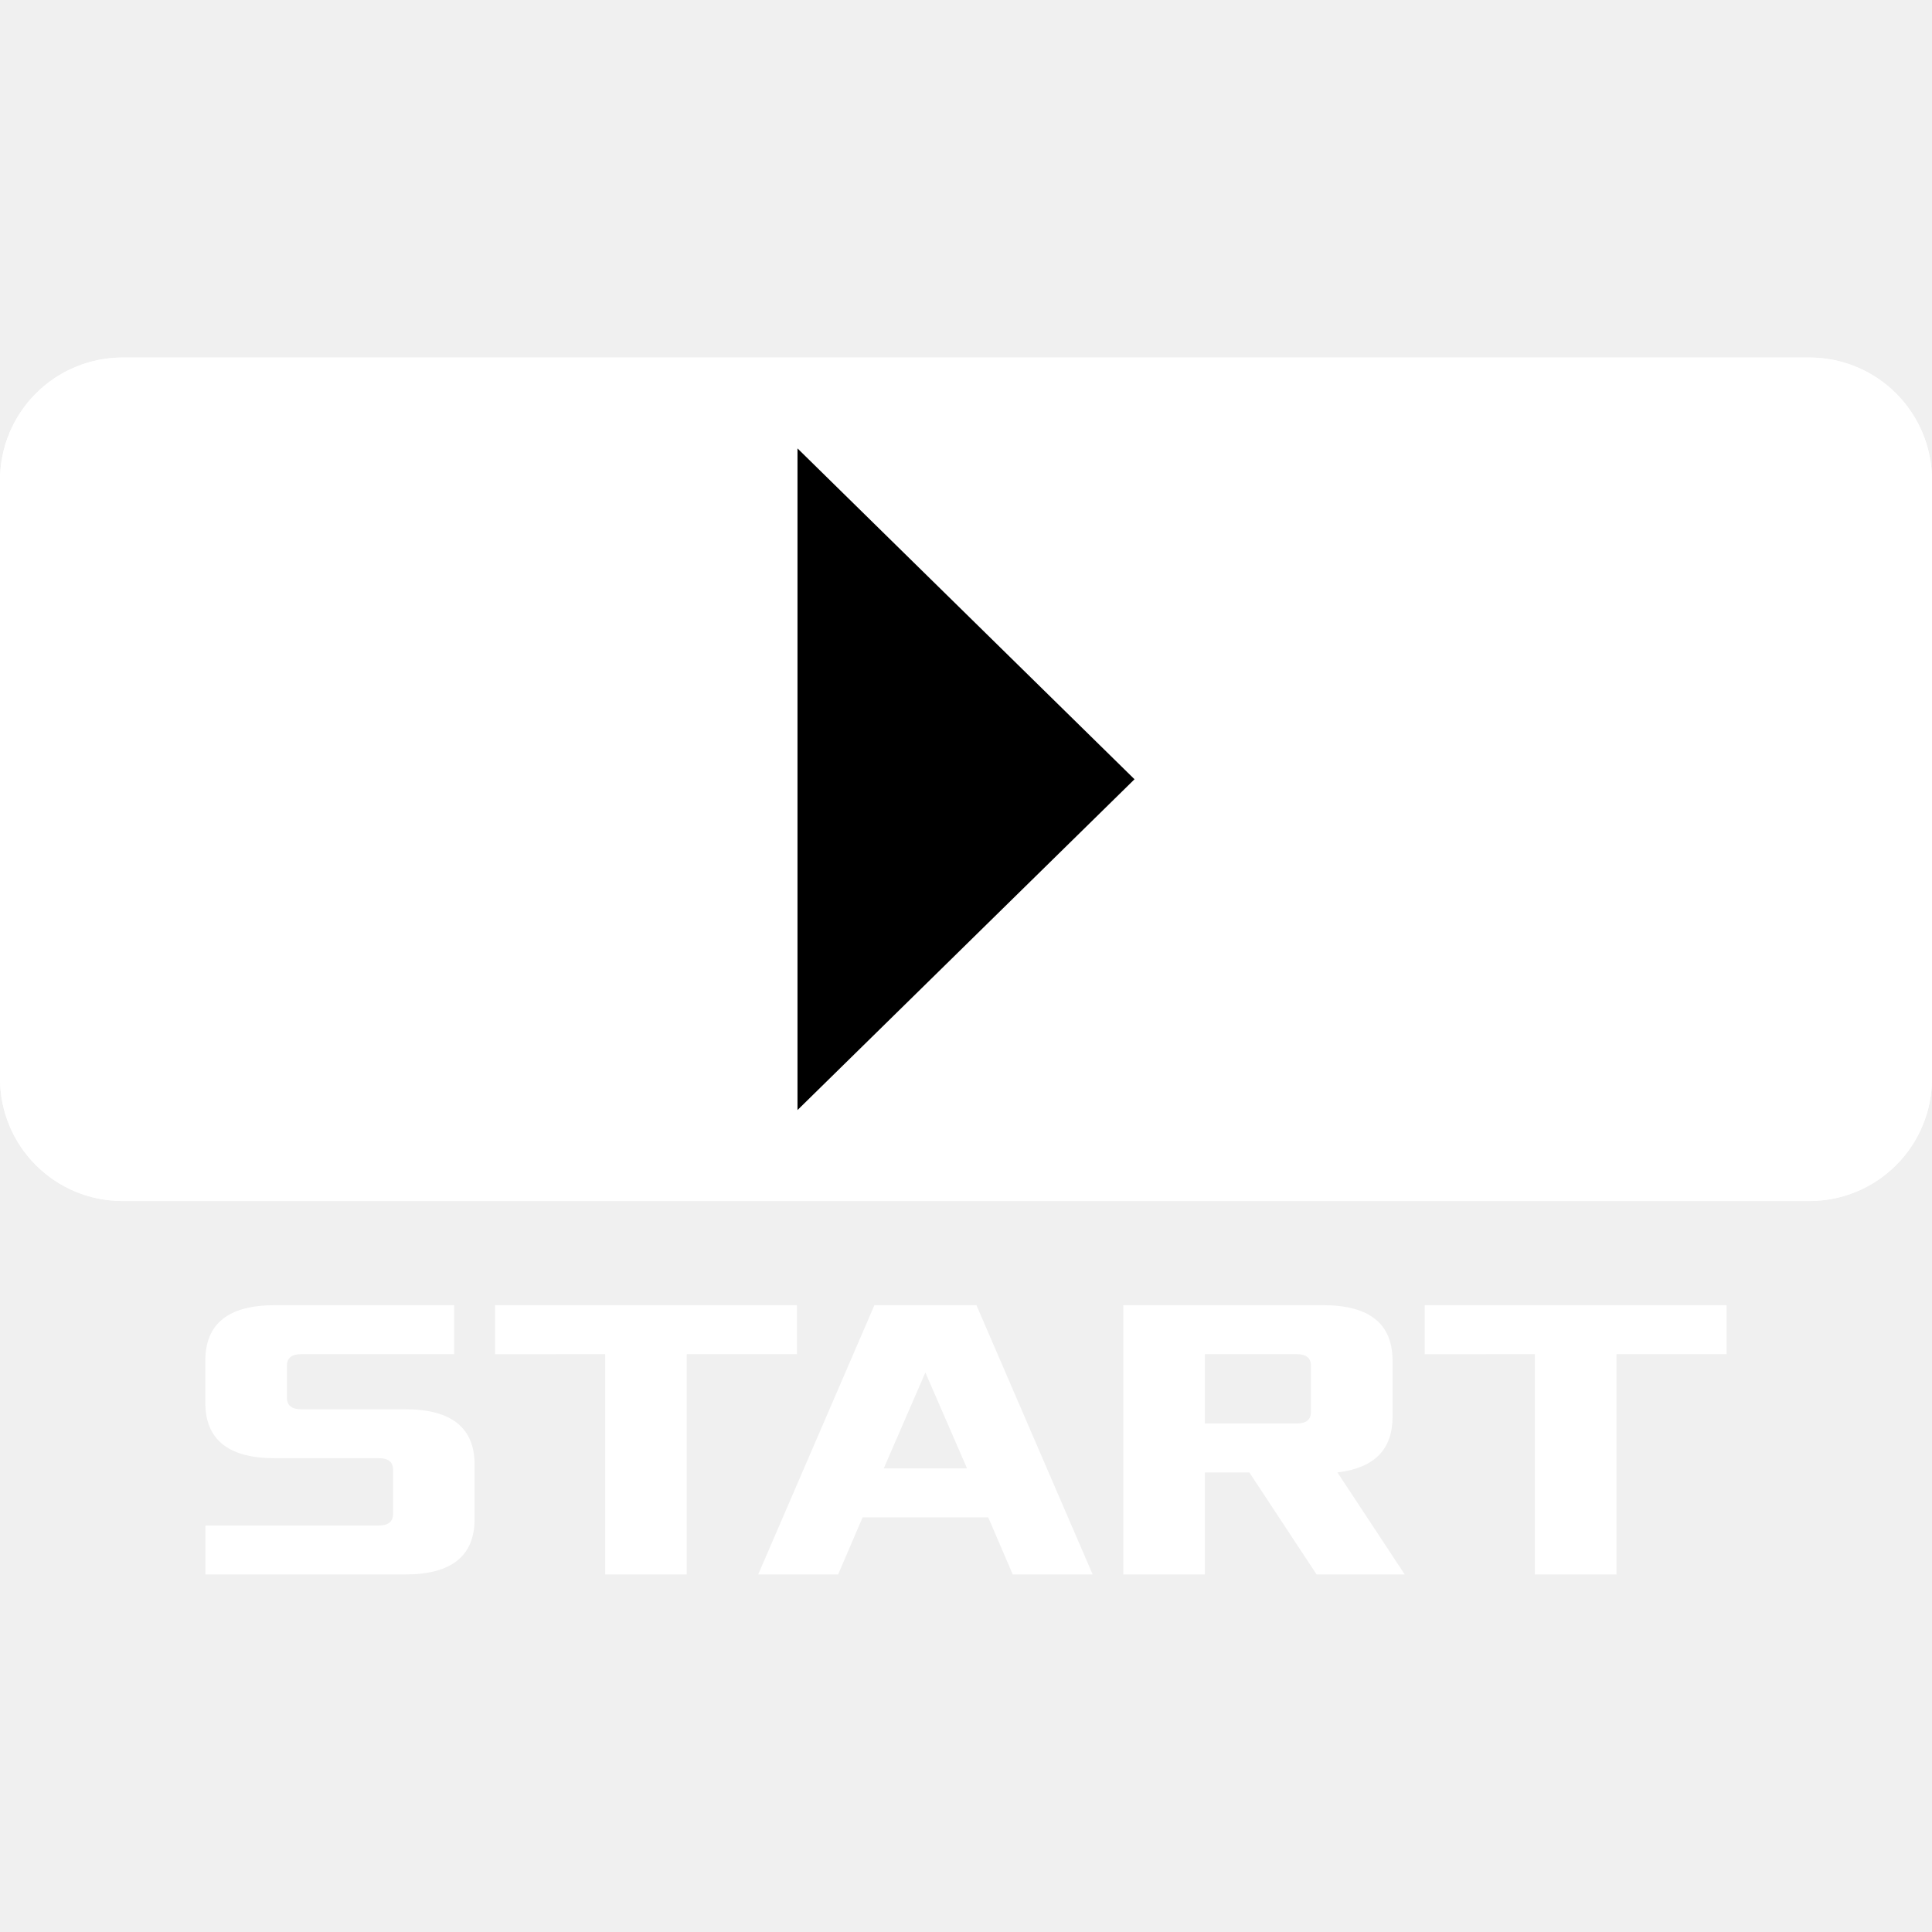
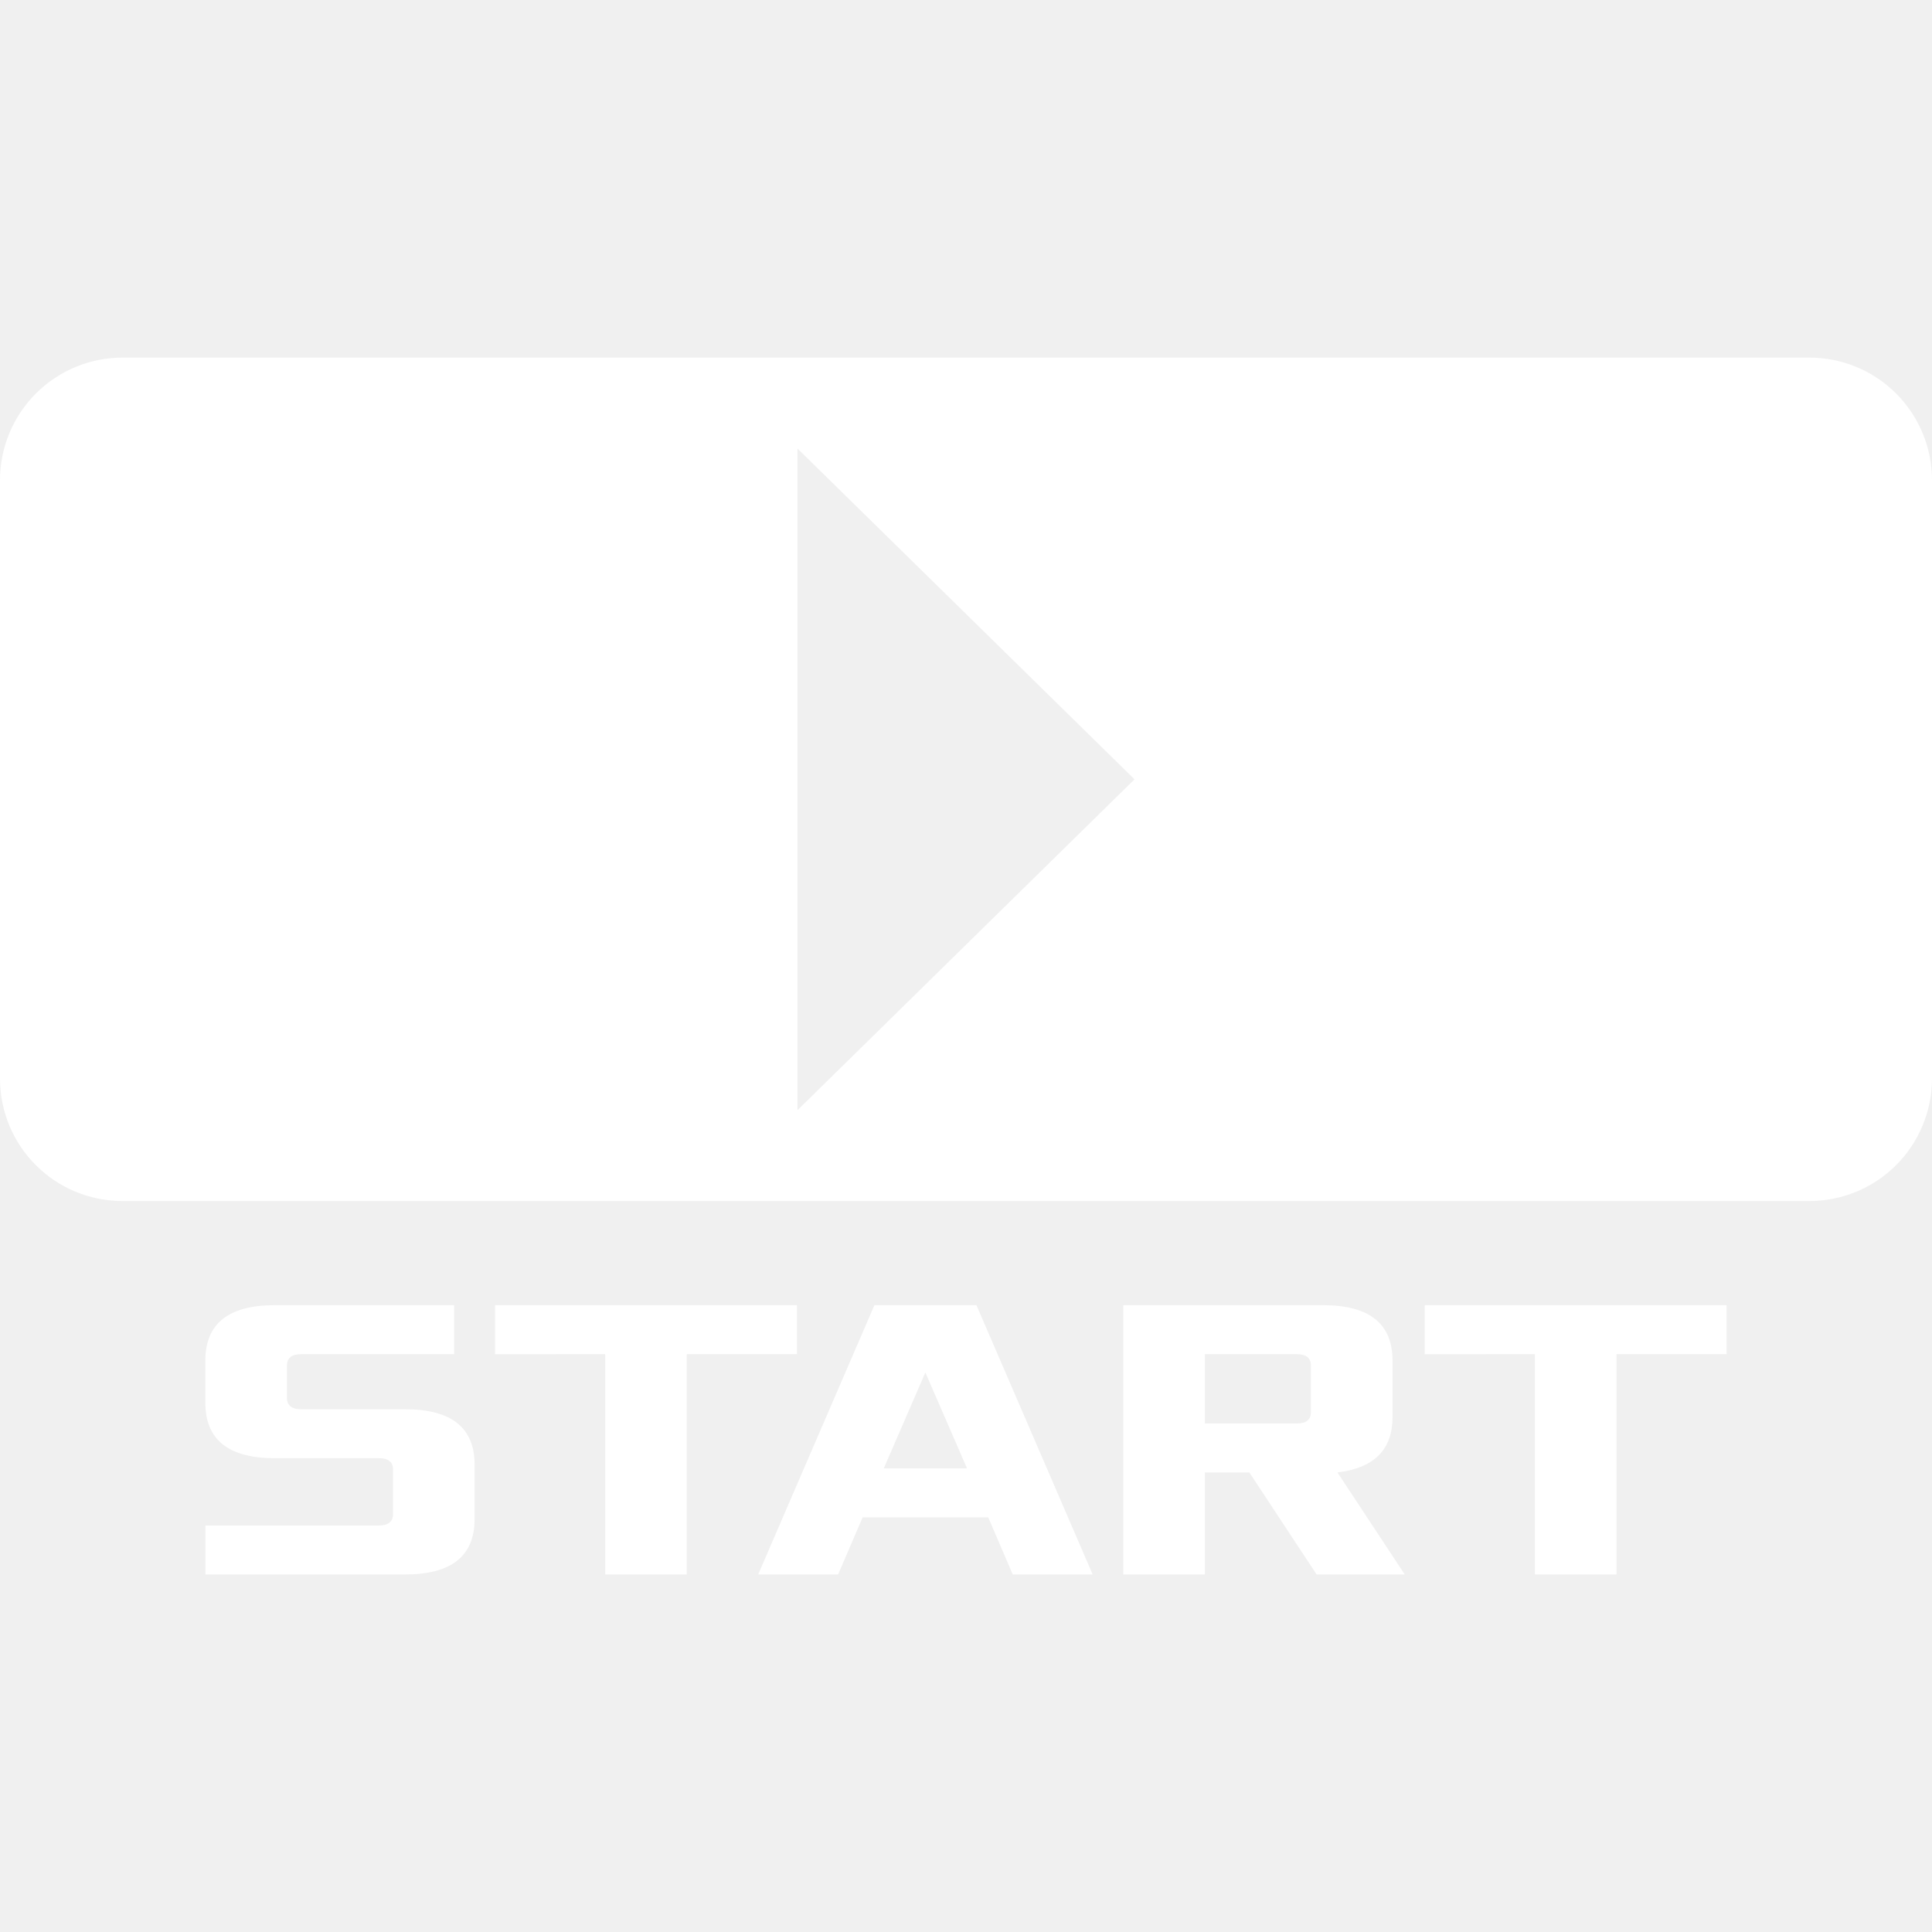
- <svg xmlns="http://www.w3.org/2000/svg" xml:space="preserve" width="32" height="32" version="1.1" id="svg4">
-   <defs id="defs4" />
-   <path fill="#ffffff" d="M 2.033,5.923 A 2.03,2.03 0 0 0 0,7.955 v 9.906 c 0,1.126 0.907,2.032 2.033,2.032 H 29.967 A 2.03,2.03 0 0 0 32,17.861 V 7.955 A 2.03,2.03 0 0 0 29.967,5.923 Z m 11.176,1.506 5.582,5.479 -5.582,5.48 z" id="path1" />
-   <path d="M 2.034,5.921 A 2.03,2.03 0 0 0 5.292e-4,7.954 v 9.906 A 2.028,2.028 0 0 0 2.034,19.892 h 27.933 a 2.028,2.028 0 0 0 2.033,-2.031 V 7.954 A 2.03,2.03 0 0 0 29.967,5.921 Z m 11.176,1.506 5.582,5.48 -5.582,5.479 z" style="fill:#ffffff;stroke-width:0.261" id="path2" />
-   <path d="M 13.209,7.427 V 18.386 l 5.582,-5.479 z" style="fill:#000000;fill-opacity:1;stroke-width:0.261" id="path3" />
-   <g fill="#fff" aria-label="START" style="font-style:normal;font-variant:normal;font-weight:700;font-stretch:normal;font-size:25.865px;line-height:16.166px;font-family:Xolonium;-inkscape-font-specification:'Xolonium Bold';text-align:center;letter-spacing:0;word-spacing:0;text-anchor:middle;fill:#ffffff;fill-opacity:1;stroke:none;stroke-width:0.647px;stroke-linecap:butt;stroke-linejoin:miter;stroke-opacity:1" id="g4">
-     <path d="m 3.402,26.078 v -0.811 h 2.872 q 0.236,0 0.236,-0.19 v -0.736 q 0,-0.189 -0.236,-0.189 H 4.55 q -1.149,0 -1.149,-0.919 v -0.696 q 0,-0.919 1.149,-0.919 h 2.972 v 0.811 H 4.99 q -0.237,0 -0.237,0.19 v 0.533 q 0,0.19 0.237,0.19 h 1.723 q 1.148,0 1.148,0.918 v 0.899 q 0,0.919 -1.148,0.919 z M 8.2,22.43 v -0.812 h 4.999 v 0.811 h -1.825 v 3.649 h -1.35 v -3.649 z m 4.358,3.648 1.925,-4.46 h 1.69 l 1.925,4.46 h -1.324 l -0.406,-0.946 h -2.08 l -0.406,0.946 z m 2.08,-1.757 h 1.379 l -0.69,-1.588 z m 3.967,1.757 v -4.46 h 3.31 q 1.15,0 1.15,0.92 v 0.932 q 0,0.81 -0.913,0.918 l 1.115,1.69 h -1.46 l -1.114,-1.69 h -0.737 v 1.69 z m 1.351,-2.5 h 1.52 q 0.237,0 0.237,-0.19 v -0.77 q 0,-0.189 -0.237,-0.189 h -1.52 z m 3.642,-1.148 v -0.812 h 5 v 0.811 h -1.824 v 3.649 h -1.352 v -3.649 z" id="path4" style="fill:#ffffff;fill-opacity:1" />
-   </g>
+ <svg xmlns="http://www.w3.org/2000/svg" width="32" height="32" version="1.1" xml:space="preserve">
+   <path d="m2.033 5.923a2.03 2.03 0 0 0-2.033 2.032v9.906c0 1.126 0.907 2.032 2.033 2.032h27.934a2.03 2.03 0 0 0 2.033-2.032v-9.906a2.03 2.03 0 0 0-2.033-2.032zm11.176 1.506 5.582 5.479-5.582 5.48z" fill="#fff" />
+   <path d="m3.402 26.078v-0.811h2.872q0.236 0 0.236-0.19v-0.736q0-0.189-0.236-0.189h-1.724q-1.149 0-1.149-0.919v-0.696q0-0.919 1.149-0.919h2.972v0.811h-2.532q-0.237 0-0.237 0.19v0.533q0 0.19 0.237 0.19h1.723q1.148 0 1.148 0.918v0.899q0 0.919-1.148 0.919zm4.798-3.648v-0.812h4.999v0.811h-1.825v3.649h-1.35v-3.649zm4.358 3.648 1.925-4.46h1.69l1.925 4.46h-1.324l-0.406-0.946h-2.08l-0.406 0.946zm2.08-1.757h1.379l-0.69-1.588zm3.967 1.757v-4.46h3.31q1.15 0 1.15 0.92v0.932q0 0.81-0.913 0.918l1.115 1.69h-1.46l-1.114-1.69h-0.737v1.69zm1.351-2.5h1.52q0.237 0 0.237-0.19v-0.77q0-0.189-0.237-0.189h-1.52zm3.642-1.148v-0.812h5v0.811h-1.824v3.649h-1.352v-3.649z" fill="#fff" />
</svg>
